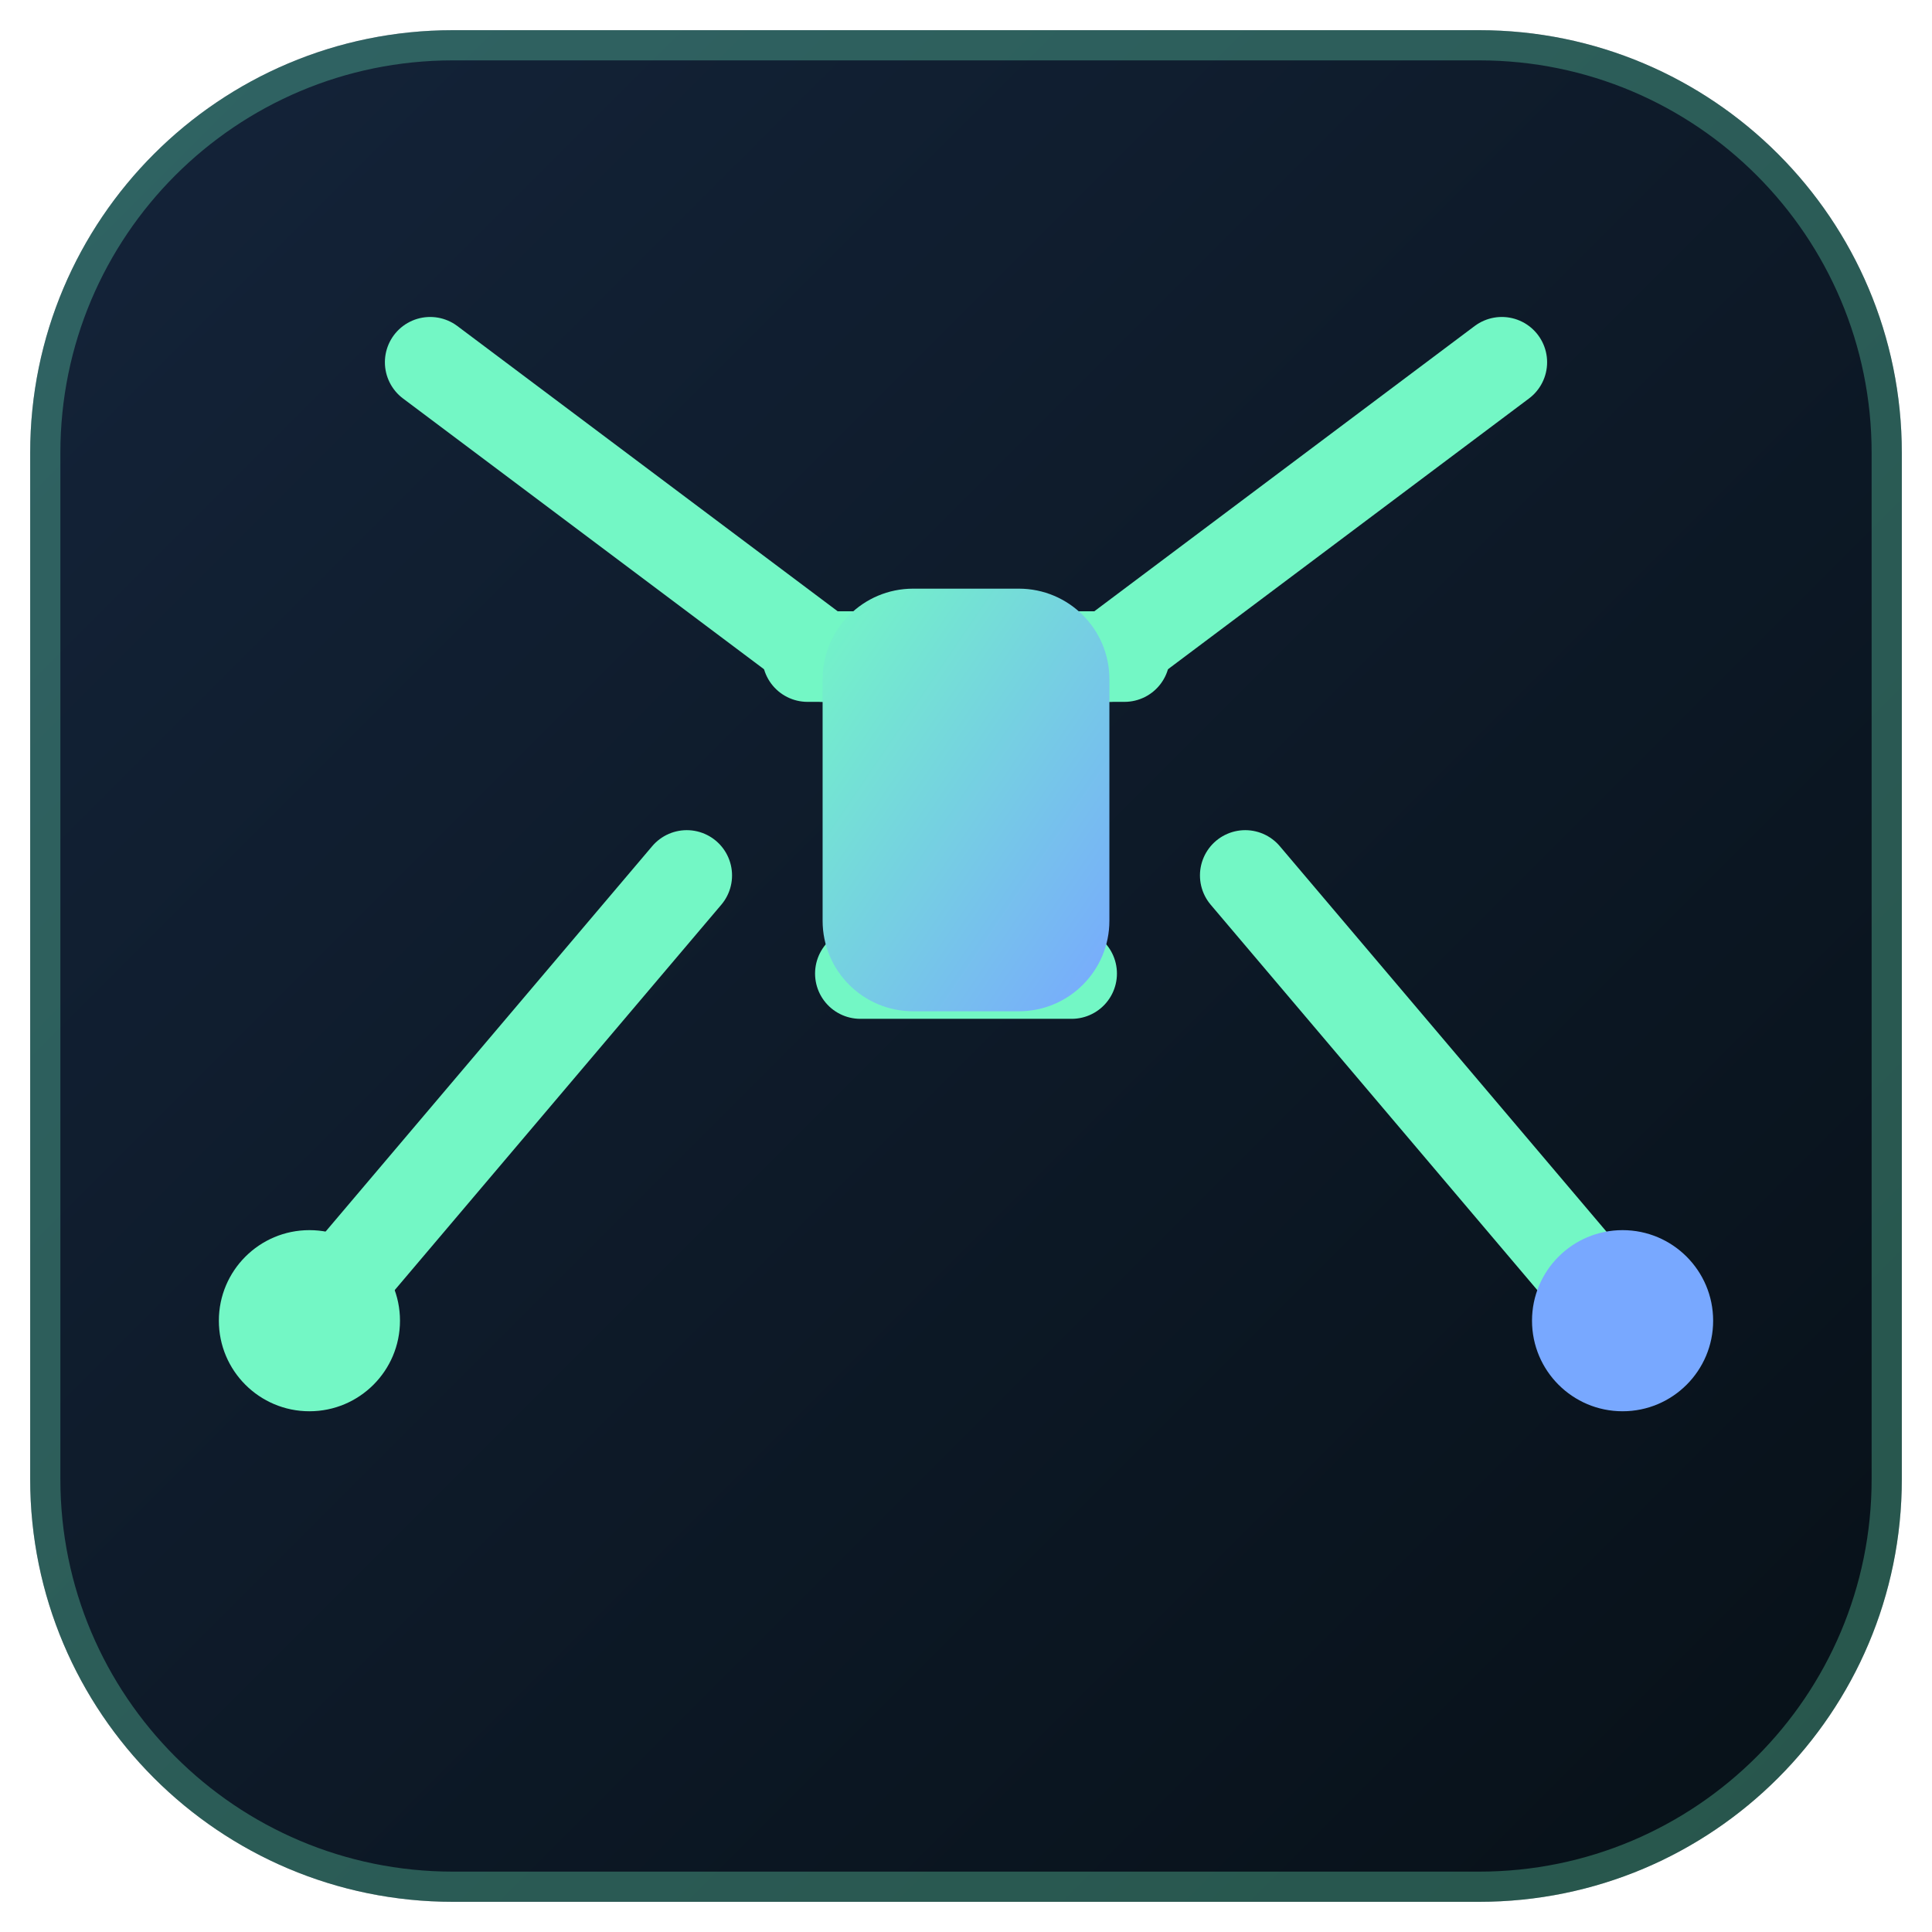
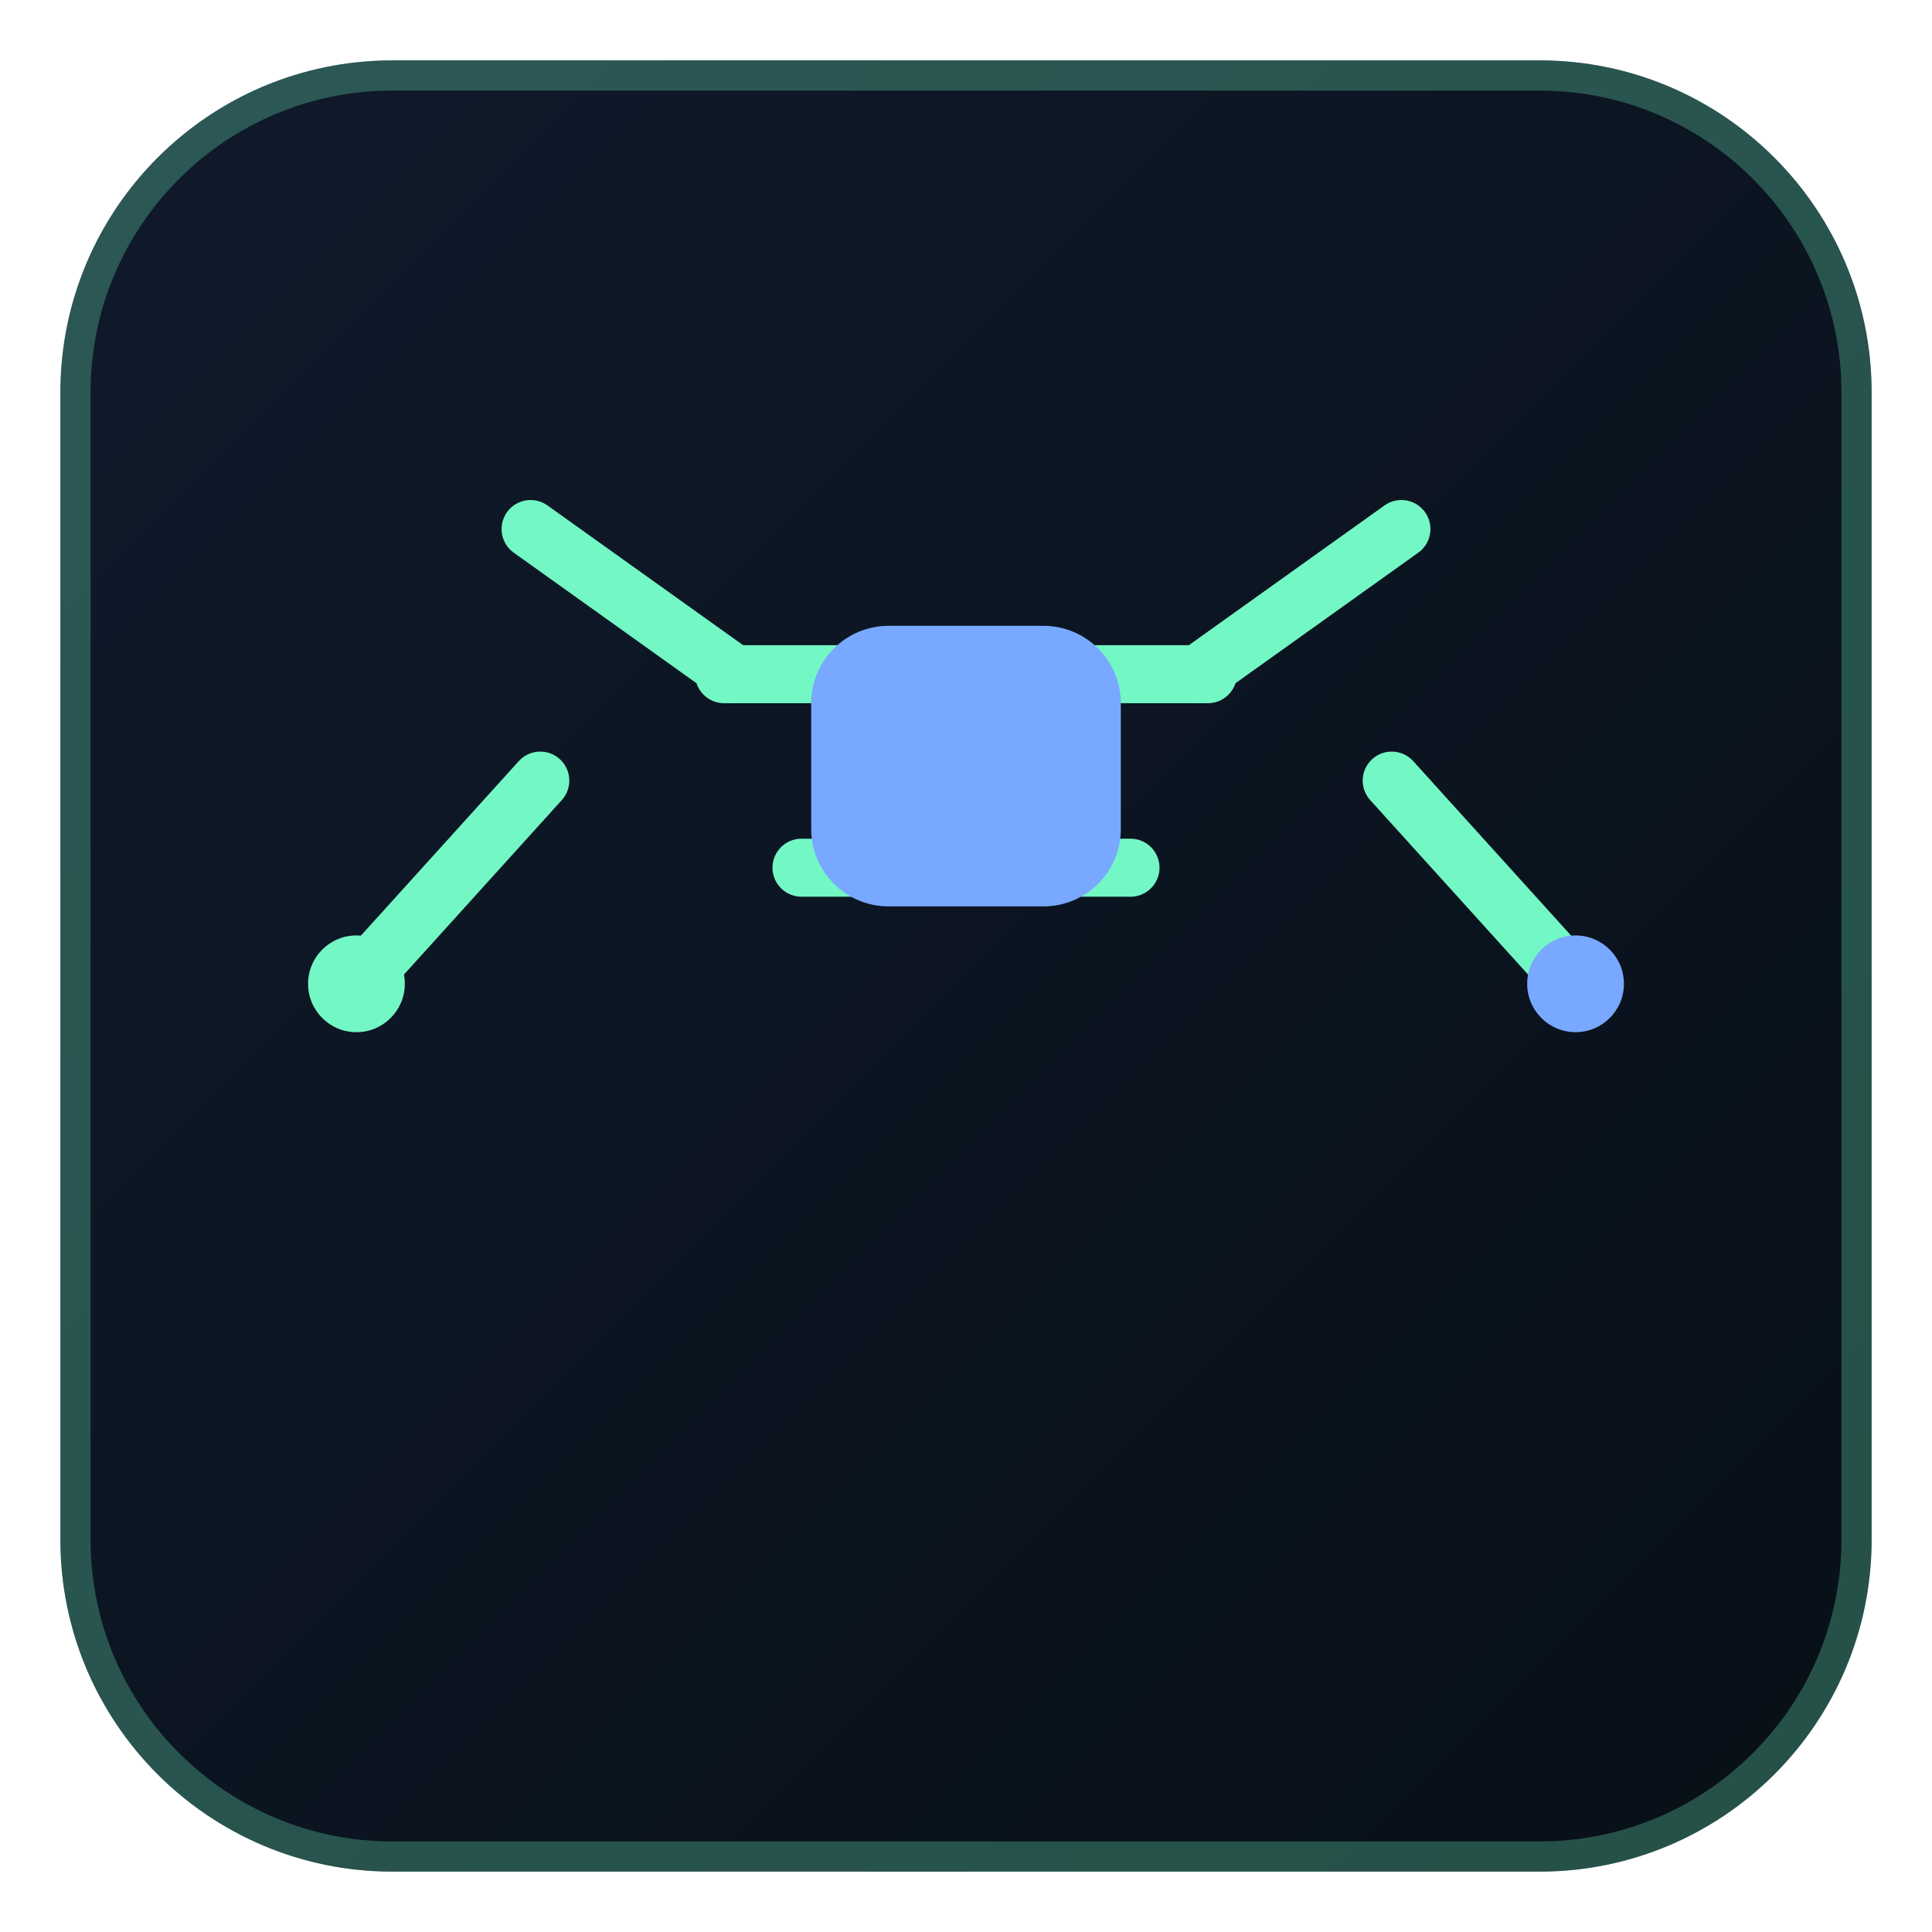
<svg xmlns="http://www.w3.org/2000/svg" viewBox="0 0 512 512" role="img" aria-labelledby="title desc">
  <defs>
-     <linearGradient id="bg" x1="0" y1="0" x2="1" y2="1">
-       <stop offset="0" stop-color="#14243a" />
+     <linearGradient id="panel" x1="0" y1="0" x2="1" y2="1">
+       <stop offset="0" stop-color="#101a2b" />
      <stop offset="1" stop-color="#071017" />
    </linearGradient>
-     <linearGradient id="body" x1="0" y1="0" x2="1" y2="1">
-       <stop offset="0" stop-color="#73f7c5" />
-       <stop offset="1" stop-color="#78a8ff" />
-     </linearGradient>
  </defs>
-   <rect x="8" y="8" width="496" height="496" rx="112" fill="url(#bg)" />
-   <rect x="12" y="12" width="488" height="488" rx="108" fill="none" stroke="#73f7c5" stroke-opacity=".3" stroke-width="8" />
-   <g fill="none" stroke="#73f7c5" stroke-width="24" stroke-linecap="round" stroke-linejoin="round">
-     <path d="M182 232 82 350" />
-     <path d="m330 232 100 118" />
-     <path d="m218 174-104-78" />
-     <path d="m294 174 104-78" />
-     <path d="M214 174h84" />
-     <path d="M228 258h56" />
-     <circle cx="82" cy="350" r="24" fill="#73f7c5" stroke="none" />
-     <circle cx="430" cy="350" r="24" fill="#78a8ff" stroke="none" />
-     <rect x="218" y="156" width="76" height="112" rx="24" fill="url(#body)" stroke="none" />
+   <rect x="16" y="16" width="480" height="480" rx="88" fill="url(#panel)" />
+   <rect x="20" y="20" width="472" height="472" rx="84" fill="none" stroke="#73f7c5" stroke-opacity=".28" stroke-width="8" />
+   <g transform="translate(56 112) scale(1.282051)" fill="none">
+     <g stroke="#73f7c5" stroke-width="12" stroke-linecap="round" stroke-linejoin="round">
+       <path d="M68 74 30 116" />
+       <path d="m244 74 38 42" />
+       <path d="m108 52-42-30" />
+       <path d="m204 52 42-30" />
+       <path d="M106 52h100" />
+       <path d="M122 92h68" />
+     </g>
+     <circle cx="30" cy="116" r="10" fill="#73f7c5" />
+     <circle cx="282" cy="116" r="10" fill="#78a8ff" />
+     <rect x="124" y="42" width="64" height="58" rx="16" fill="#78a8ff" />
  </g>
</svg>
